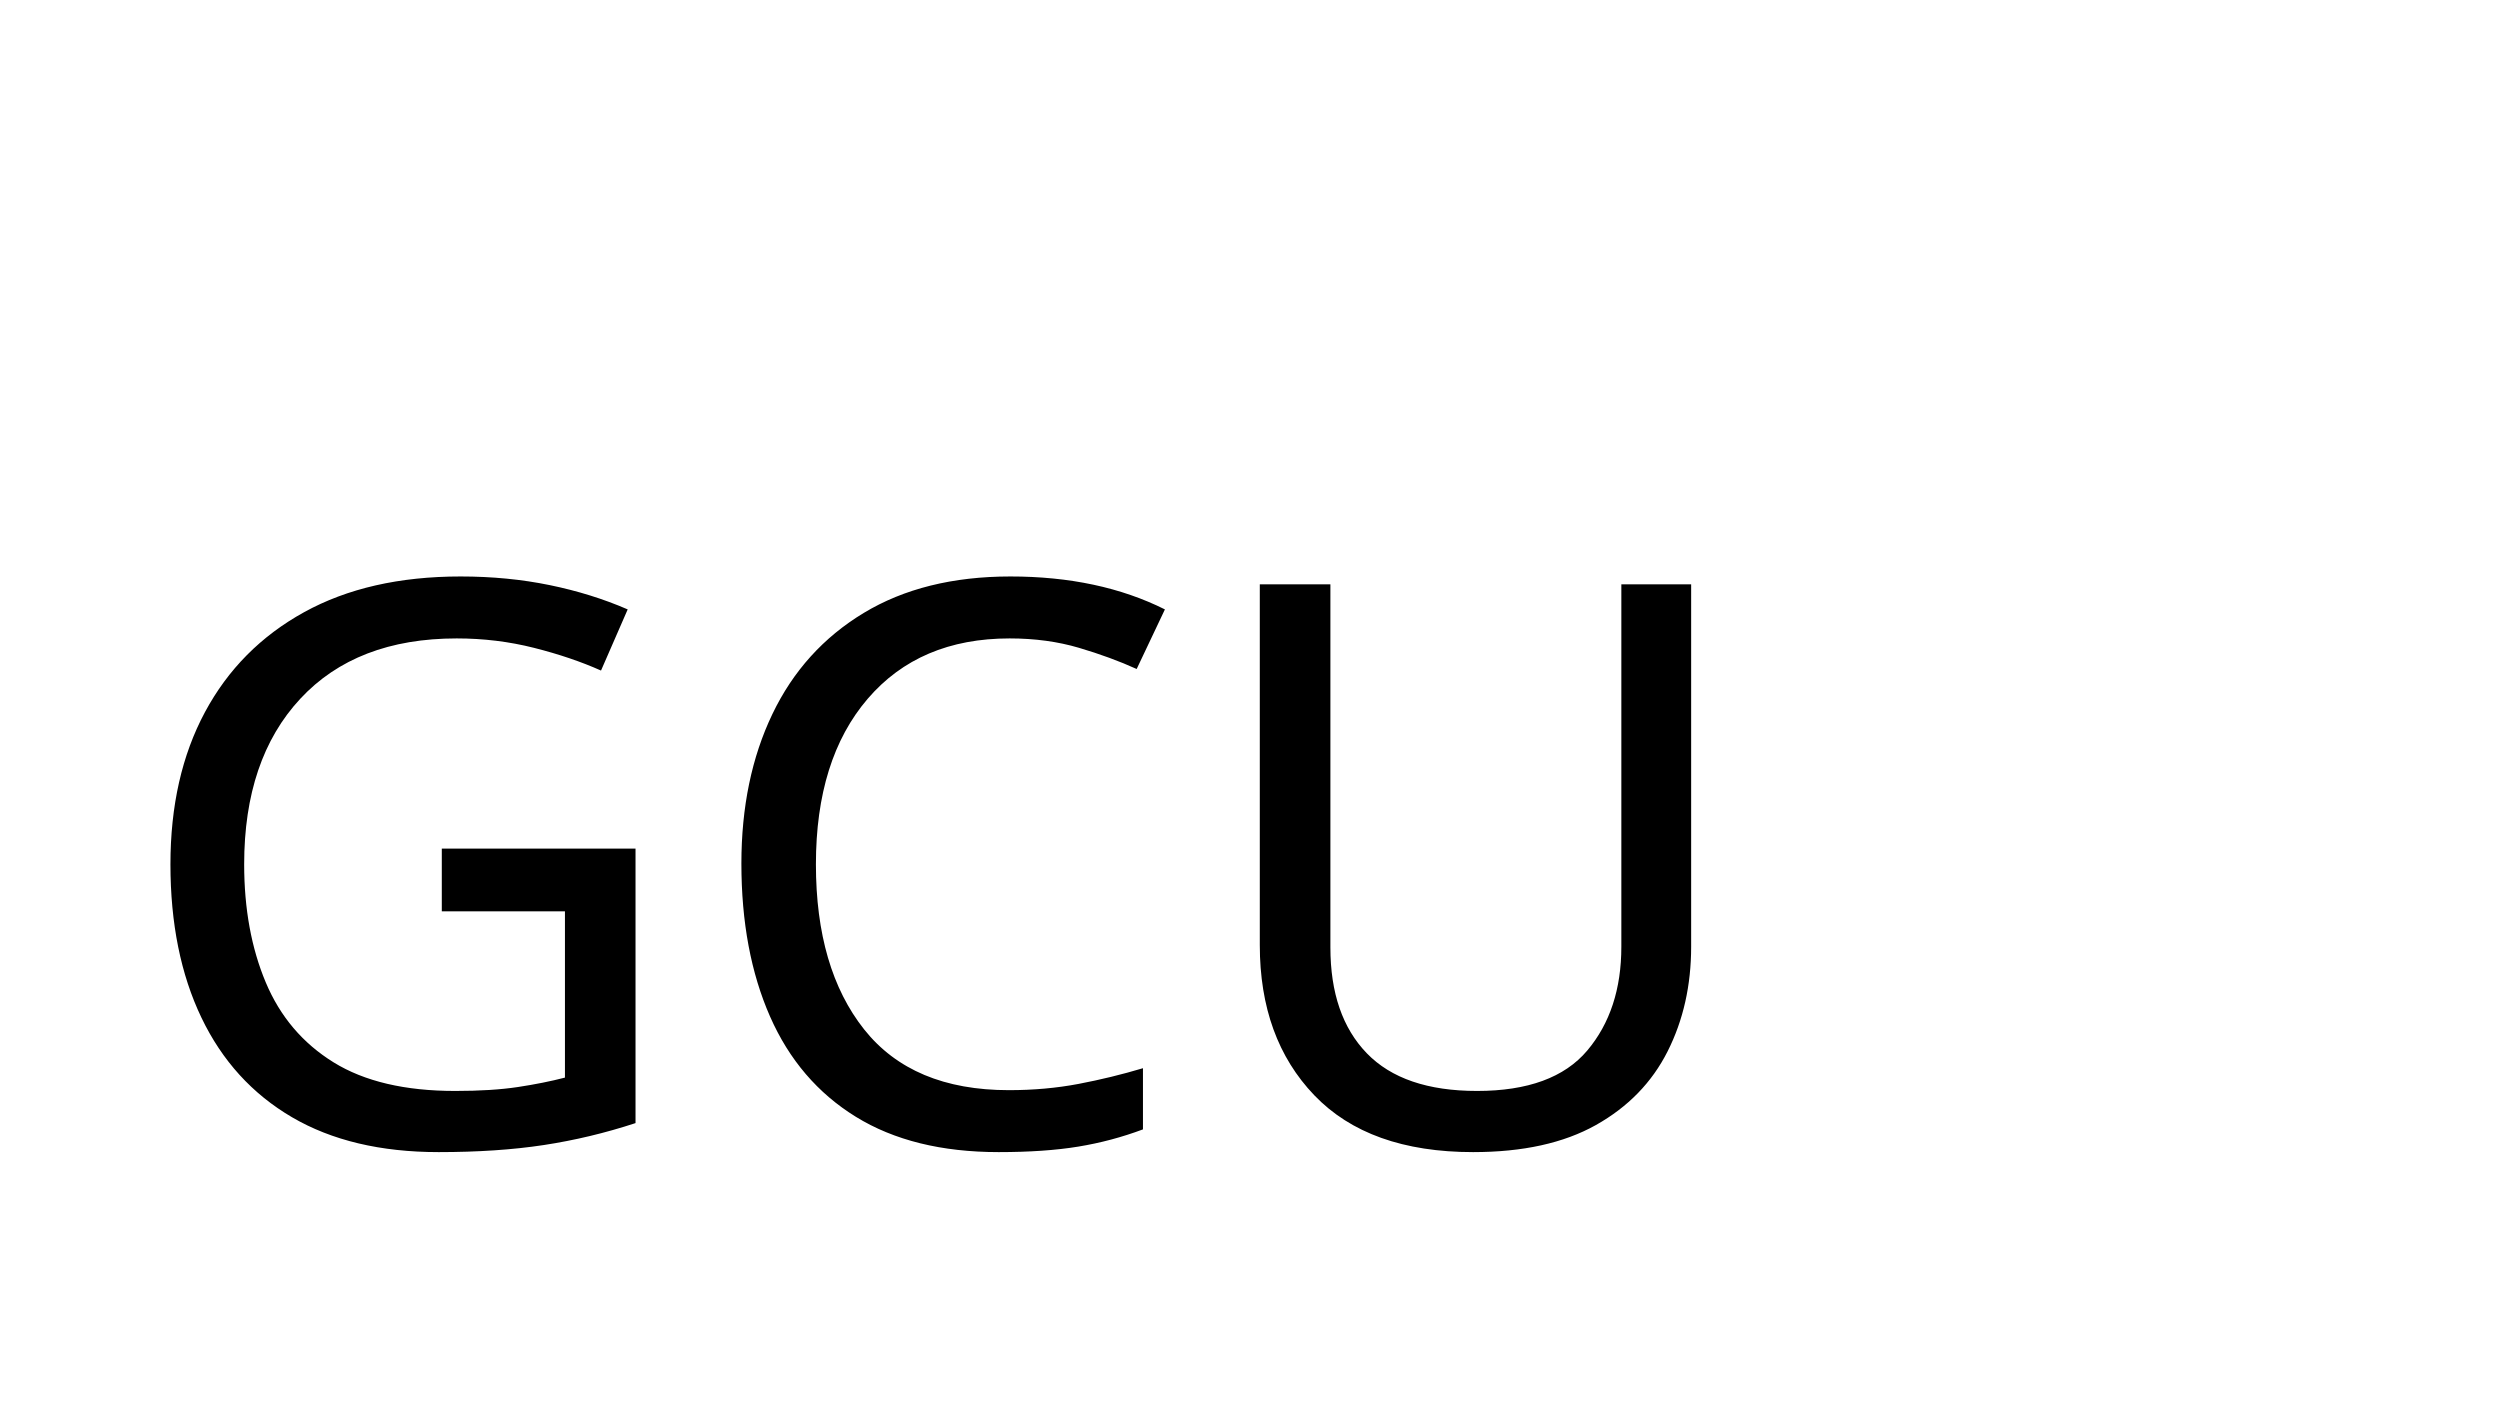
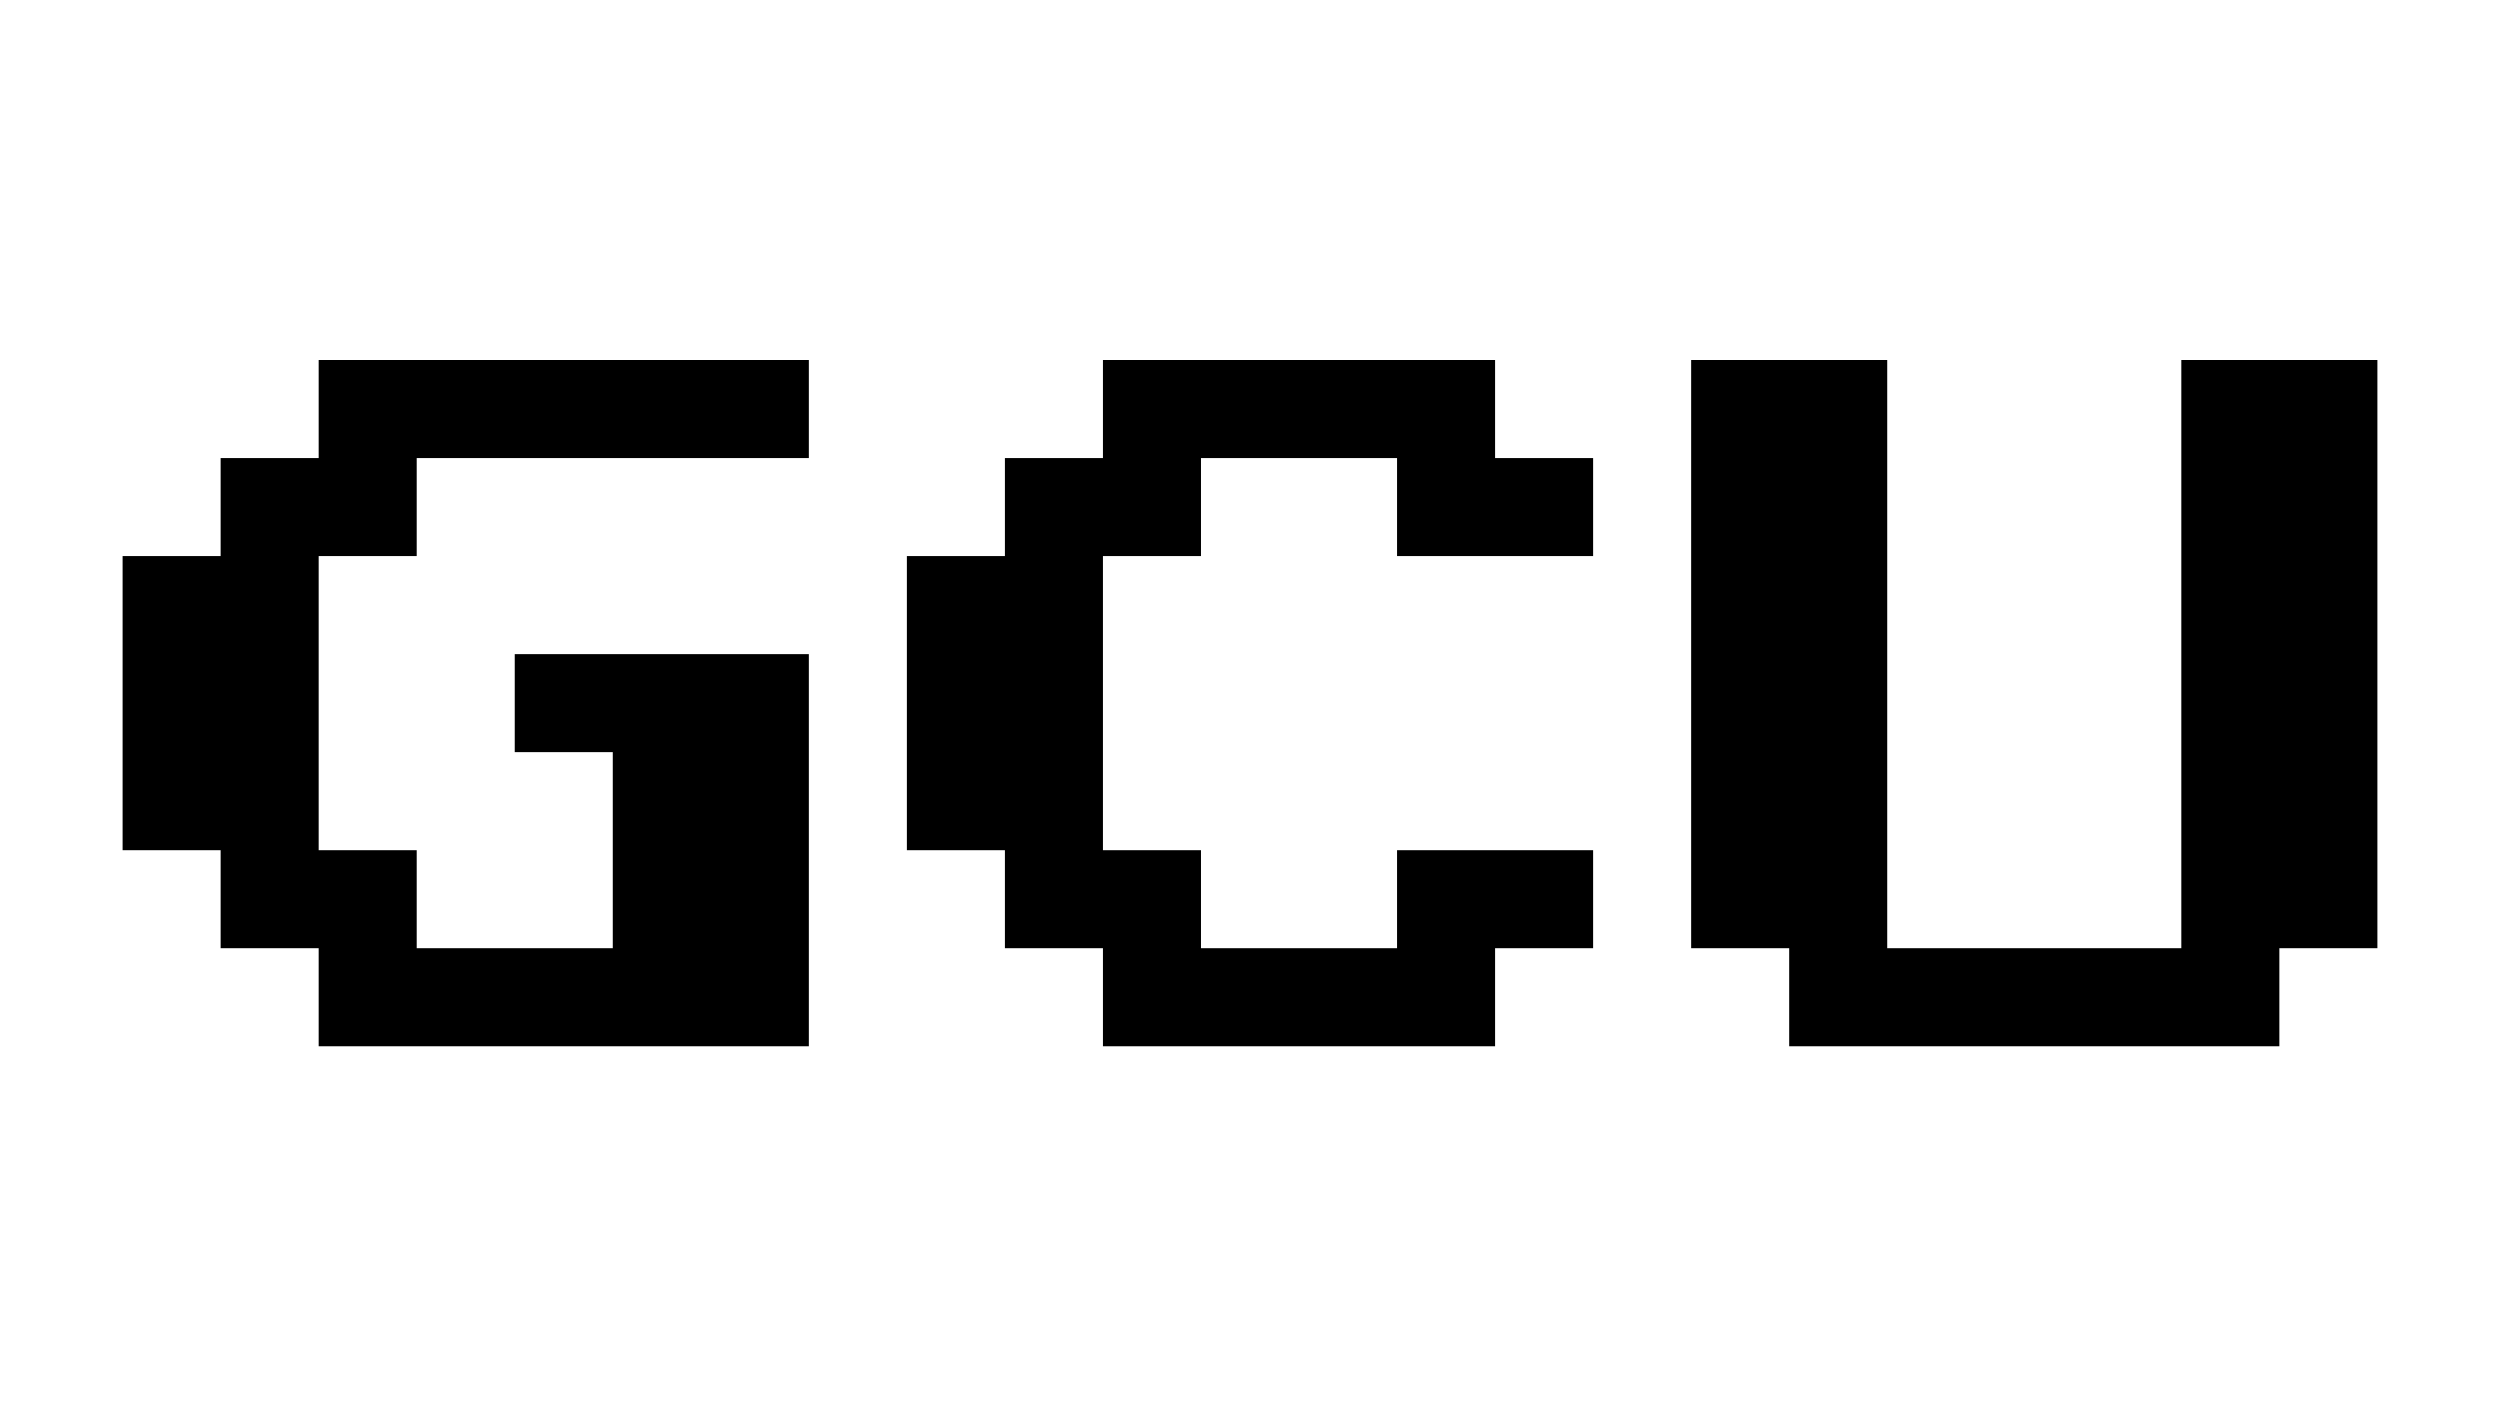
<svg xmlns="http://www.w3.org/2000/svg" width="1920" height="1080" viewBox="0 0 1920 1080" version="1.1" id="svg1">
  <defs id="defs1" />
  <g id="layer1">
-     <text xml:space="preserve" style="font-size:602.323px;text-align:start;writing-mode:lr-tb;direction:ltr;text-anchor:start;fill:#000000;stroke-width:18.262;stroke-linejoin:round" x="94.16" y="878.807" id="text1">
-       <tspan id="tspan1" x="94.16" y="878.807" style="font-style:normal;font-variant:normal;font-weight:normal;font-stretch:normal;font-family:'Press Start 2P';-inkscape-font-specification:'Press Start 2P';stroke-width:18.262">GCU</tspan>
-     </text>
+     <path style="font-size:602.323px;font-family:'Press Start 2P';-inkscape-font-specification:'Press Start 2P';stroke-width:18.262;stroke-linejoin:round" d="M 244.74,803.517 V 728.226 H 169.45 V 652.936 H 94.16 V 427.065 h 75.29 v -75.29 h 75.29 v -75.29 h 376.452 v 75.29 h -301.161 v 75.29 H 244.74 v 225.871 h 75.29 v 75.29 H 470.612 V 577.645 h -75.29 v -75.29 h 225.871 v 301.161 z m 602.323,0 V 728.226 H 771.773 V 652.936 H 696.483 V 427.065 h 75.29 v -75.29 h 75.29 v -75.29 h 301.161 v 75.29 h 75.29 v 75.29 H 1072.935 V 351.774 H 922.354 v 75.29 H 847.063 v 225.871 h 75.29 v 75.29 h 150.581 v -75.29 h 150.581 v 75.29 h -75.29 v 75.29 z m 527.033,0 v -75.29 h -75.29 V 276.484 h 150.581 v 451.742 h 225.871 V 276.484 h 150.581 v 451.742 h -75.29 v 75.29 z" id="text1" aria-label="GCU" />
  </g>
</svg>
